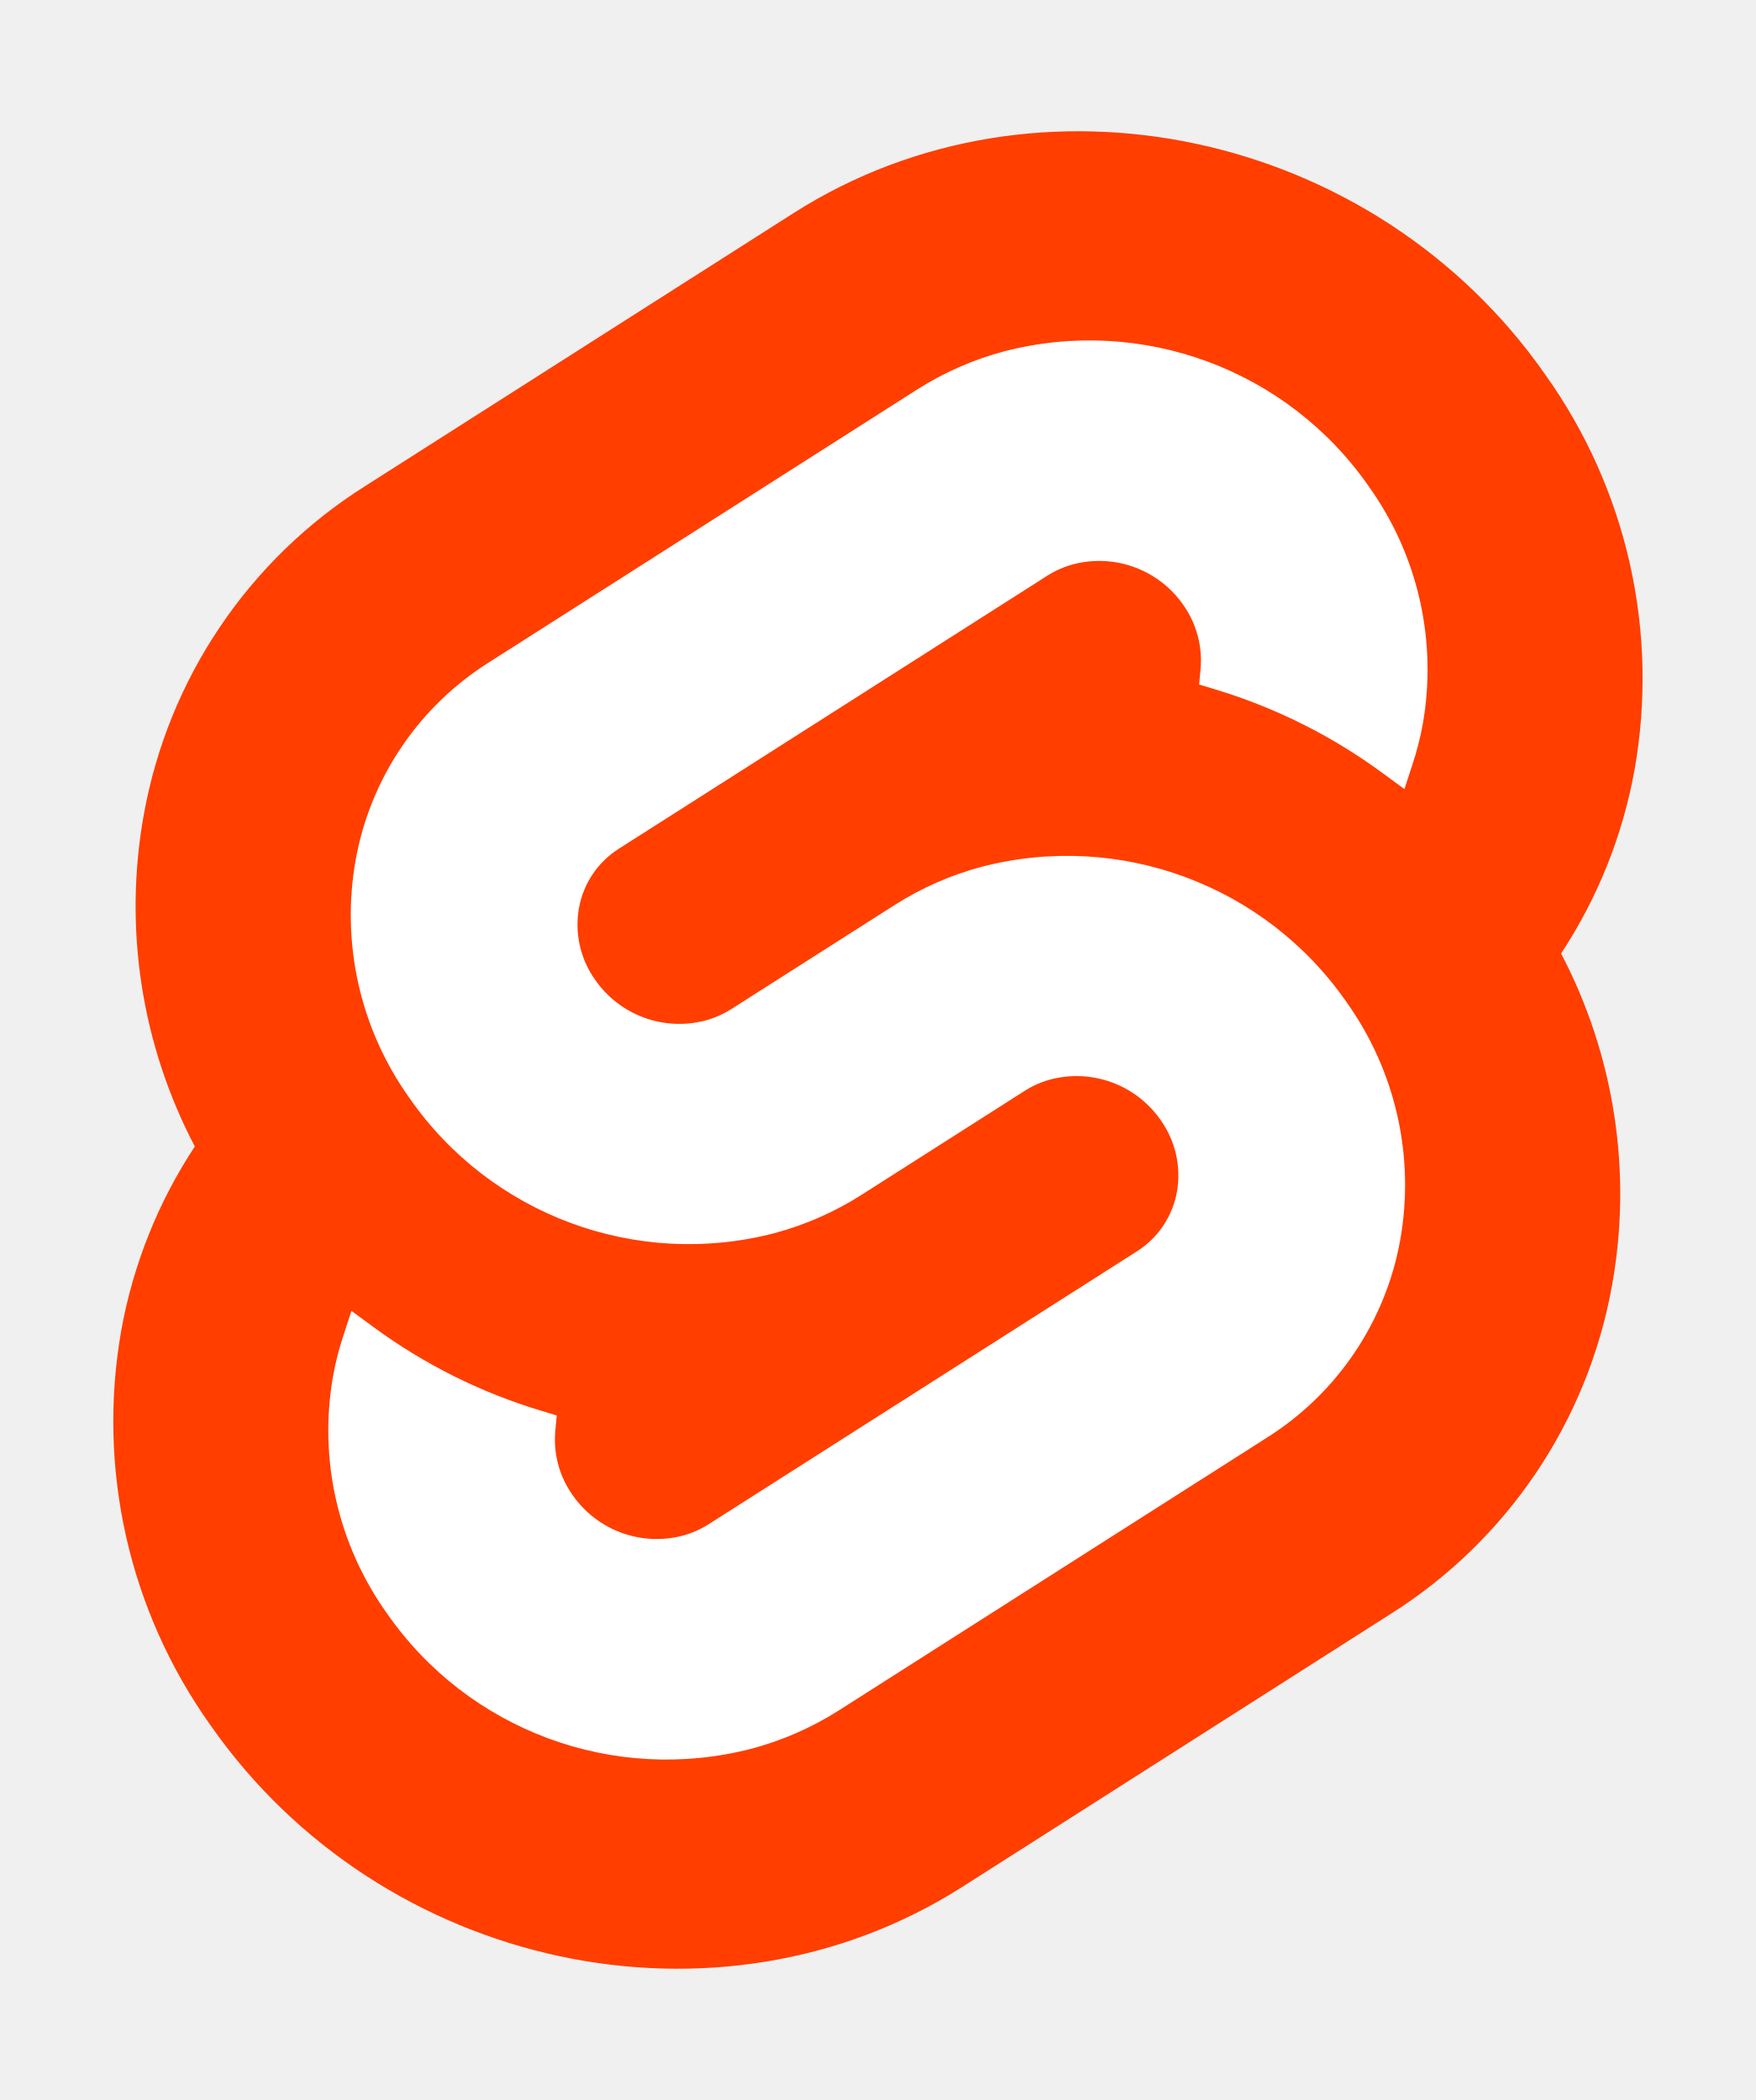
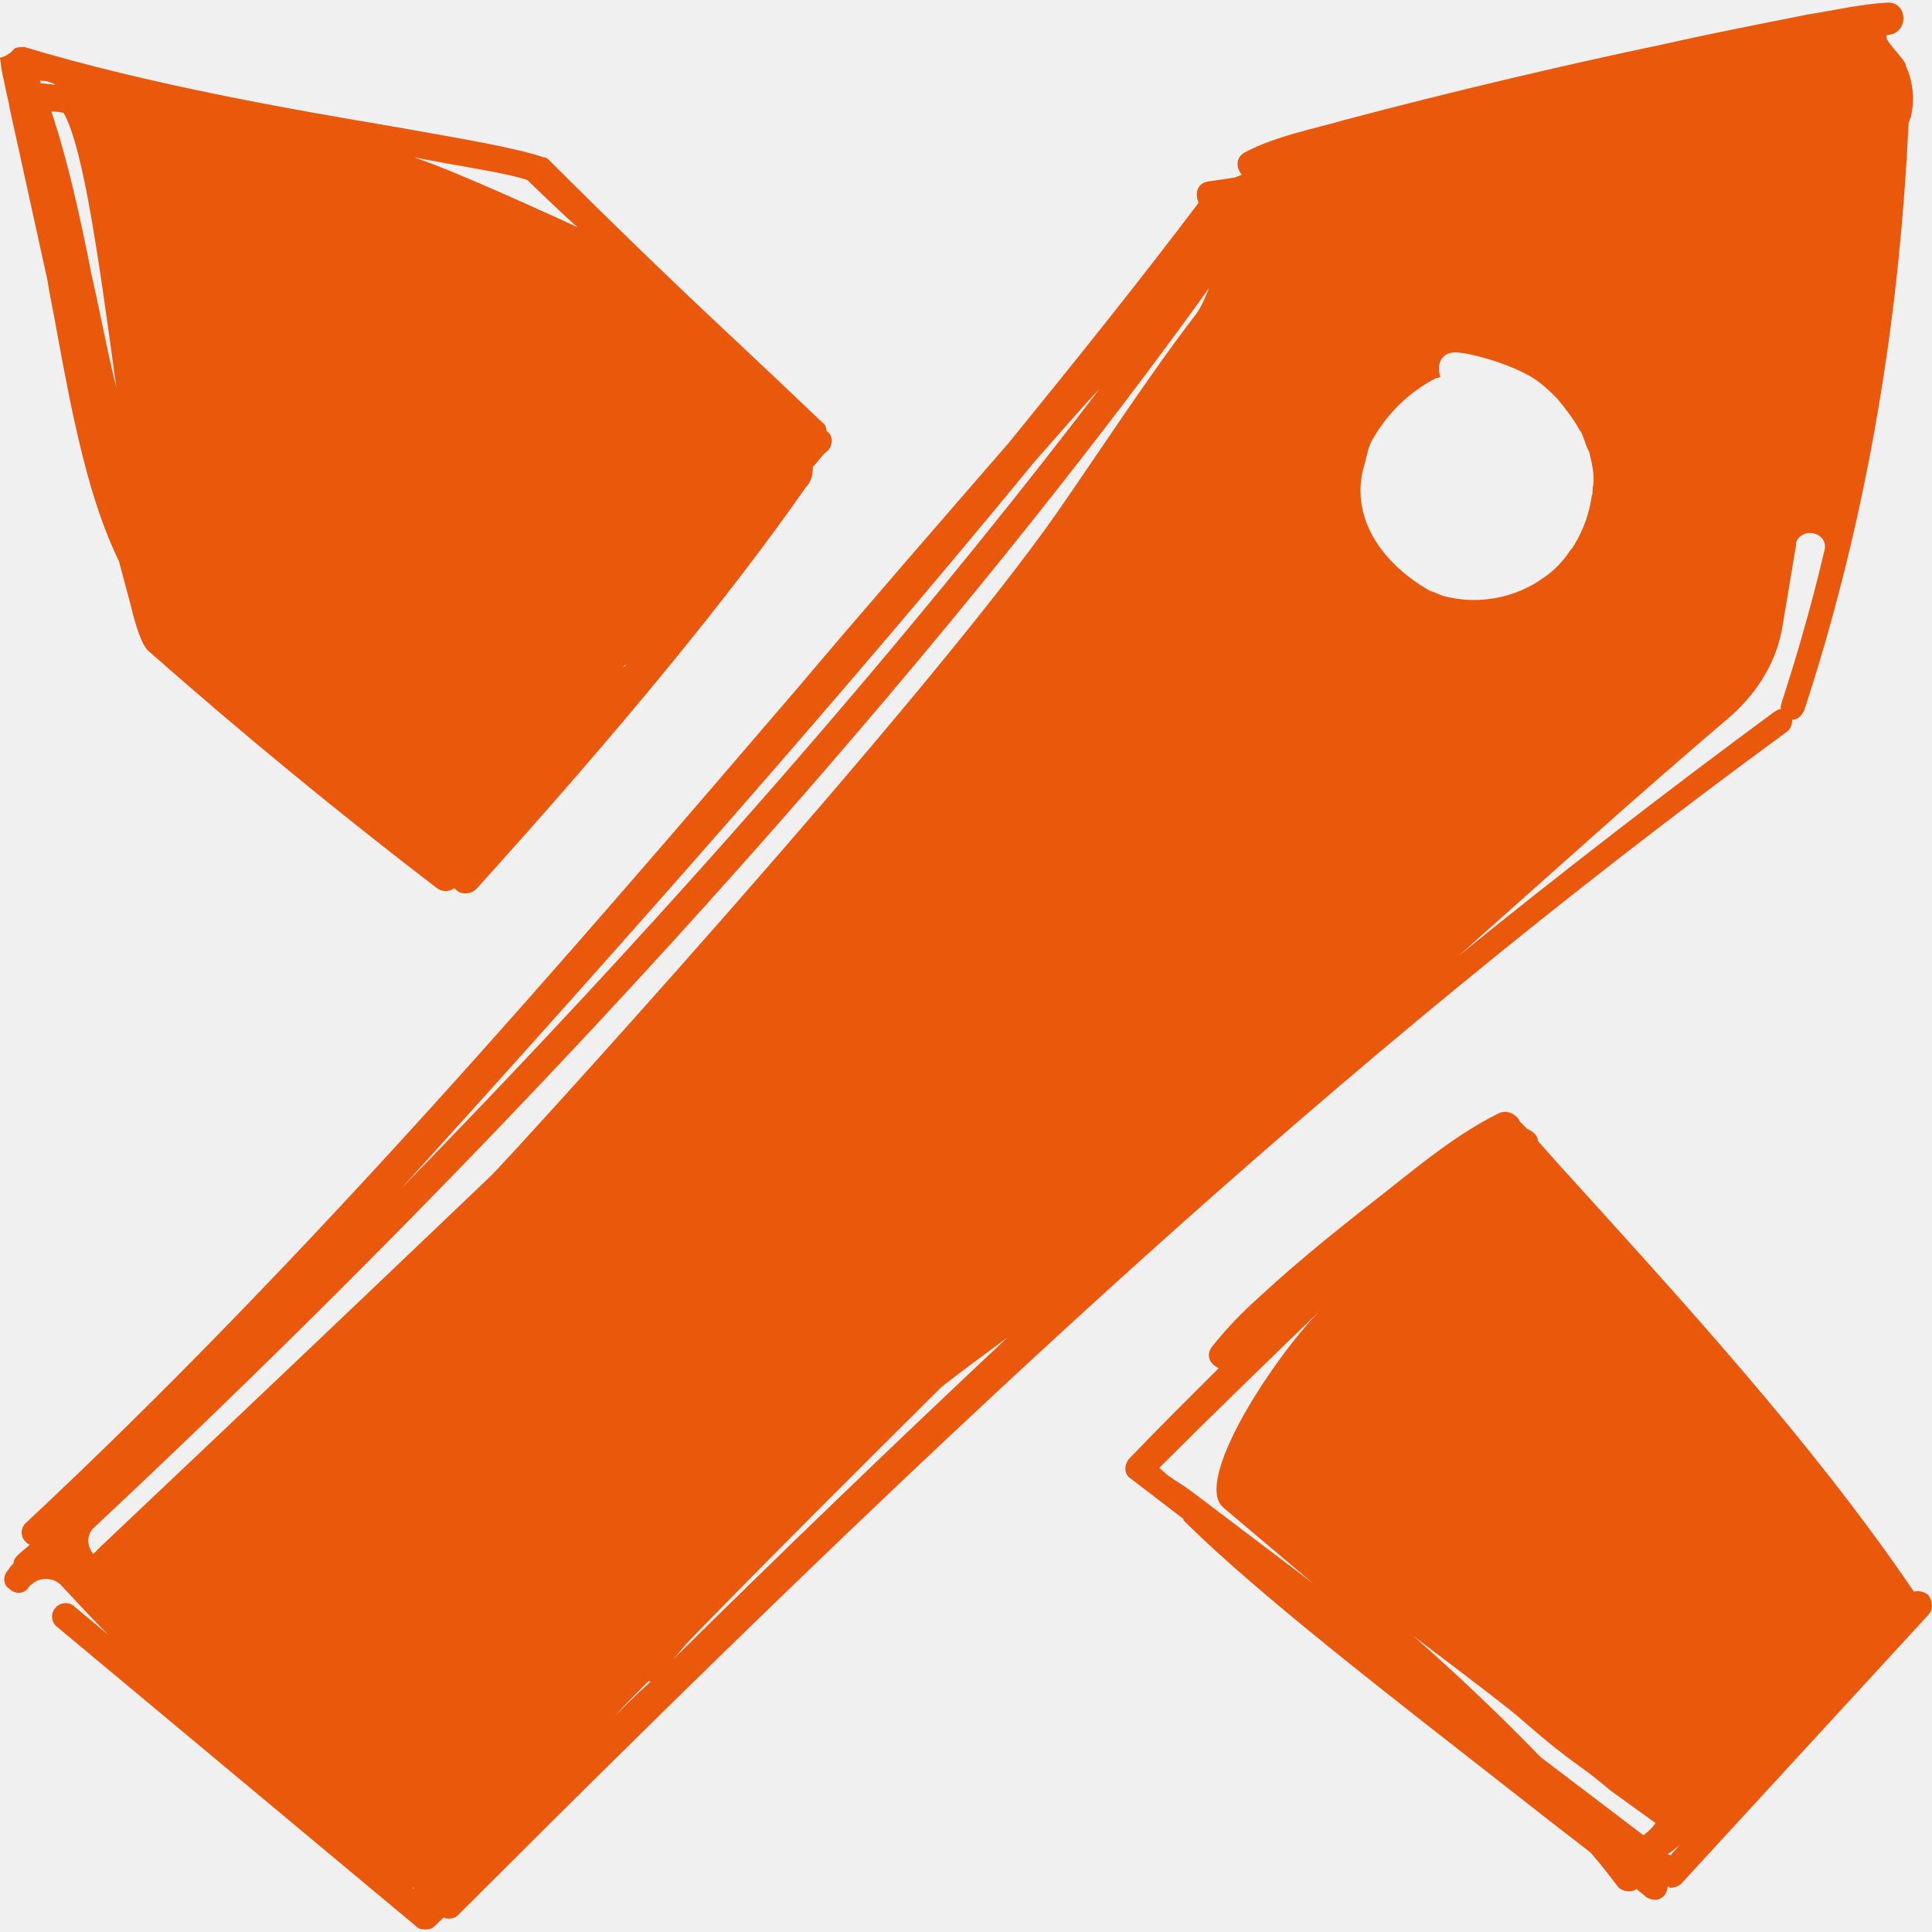
- <svg xmlns="http://www.w3.org/2000/svg" width="107" height="128" viewBox="0 0 107 128">
-   <path d="M94.157 22.819c-10.4-14.885-30.94-19.297-45.792-9.835L22.282 29.608A29.92 29.92 0 0 0 8.764 49.65a31.5 31.5 0 0 0 3.108 20.231 30 30 0 0 0-4.477 11.183 31.9 31.9 0 0 0 5.448 24.116c10.402 14.887 30.942 19.297 45.791 9.835l26.083-16.624A29.92 29.92 0 0 0 98.235 78.35a31.53 31.53 0 0 0-3.105-20.232 30 30 0 0 0 4.474-11.182 31.88 31.88 0 0 0-5.447-24.116" style="fill:#ff3e00" />
-   <path d="M45.817 106.582a20.72 20.72 0 0 1-22.237-8.243 19.17 19.17 0 0 1-3.277-14.503 18 18 0 0 1 .624-2.435l.49-1.498 1.337.981a33.6 33.6 0 0 0 10.203 5.098l.97.294-.09.968a5.85 5.85 0 0 0 1.052 3.878 6.24 6.24 0 0 0 6.695 2.485 5.8 5.8 0 0 0 1.603-.704L69.27 76.28a5.43 5.43 0 0 0 2.45-3.631 5.8 5.8 0 0 0-.987-4.371 6.24 6.24 0 0 0-6.698-2.487 5.7 5.7 0 0 0-1.6.704l-9.953 6.345a19 19 0 0 1-5.296 2.326 20.72 20.72 0 0 1-22.237-8.243 19.17 19.17 0 0 1-3.277-14.502 17.99 17.99 0 0 1 8.13-12.052l26.081-16.623a19 19 0 0 1 5.3-2.329 20.72 20.72 0 0 1 22.237 8.243 19.17 19.17 0 0 1 3.277 14.503 18 18 0 0 1-.624 2.435l-.49 1.498-1.337-.98a33.6 33.6 0 0 0-10.203-5.1l-.97-.294.09-.968a5.86 5.86 0 0 0-1.052-3.878 6.24 6.24 0 0 0-6.696-2.485 5.8 5.8 0 0 0-1.602.704L37.73 51.72a5.42 5.42 0 0 0-2.449 3.63 5.79 5.79 0 0 0 .986 4.372 6.24 6.24 0 0 0 6.698 2.486 5.8 5.8 0 0 0 1.602-.704l9.952-6.342a19 19 0 0 1 5.295-2.328 20.72 20.72 0 0 1 22.237 8.242 19.17 19.17 0 0 1 3.277 14.503 18 18 0 0 1-8.13 12.053l-26.081 16.622a19 19 0 0 1-5.3 2.328" style="fill:#fff" />
+ <svg xmlns="http://www.w3.org/2000/svg" width="200" height="200" viewBox="0 0 24 24" fill="#ea580c">
+   <path fill="#ea580c" d="M23.943 19.806a.2.2 0 0 0-.168-.034c-1.26-1.855-2.873-3.61-4.419-5.315l-.252-.284c-.001-.073-.067-.12-.134-.15l-.084-.084c-.05-.1-.169-.167-.286-.1c-.47.234-.907.585-1.327.919c-.554.434-1.109.87-1.63 1.354a5 5 0 0 0-.588.618c-.084.117-.017.217.084.267c-.37.368-.74.736-1.109 1.12a.2.2 0 0 0-.05.134c0 .05.033.1.067.117l.655.502v.016c.924.92 2.554 2.173 4.285 3.527c.251.201.52.402.773.602c.117.134.234.285.335.418c.05.066.169.084.236.033c.033.034.084.067.118.1a.24.24 0 0 0 .1.034a.15.15 0 0 0 .135-.066a.24.24 0 0 0 .033-.1c.017 0 .017.016.034.016a.2.2 0 0 0 .134-.05l3.058-3.327c.12-.116.014-.267 0-.267m-7.628-.134l-1.546-1.17l-.15-.1c-.035-.017-.068-.05-.102-.067l-.117-.1c.66-.66 1.33-1.308 2-1.956c-.488.484-1.463 1.906-1.261 2.373c.002 0 .018.042.067.084zm4.1 3.126l-1.277-.97a27 27 0 0 0-1.58-1.504c.69.518 1.277.97 1.361 1.053c.673.585.638.485 1.093.87l.554.4c-.074.103-.151.148-.151.151m.336.25l-.034-.016a1 1 0 0 0 .152-.117zM.588 3.476c.033.217.084.435.117.636c.201 1.103.403 2.106.772 2.858l.152.568c.05.217.134.485.219.552a67 67 0 0 0 3.578 2.942a.18.18 0 0 0 .219 0s0 .016.016.016a.15.15 0 0 0 .118.05a.2.2 0 0 0 .134-.05c1.798-1.989 3.142-3.627 4.1-4.998c.068-.066.084-.167.084-.25c.067-.067.118-.151.185-.201c.067-.067.067-.184 0-.235l-.017-.016c0-.033-.017-.084-.05-.1c-.42-.401-.722-.685-1.042-.986a94 94 0 0 1-2.352-2.273c-.017-.017-.034-.034-.067-.034c-.336-.117-1.025-.234-1.882-.385c-1.277-.216-3.008-.517-4.57-.986c0 0-.101 0-.118.017l-.05.05C.05.714.022.707 0 .718c.017.1.017.167.05.284c0 .033.068.301.068.334zm7.19 4.78l-.033.034a.036.036 0 0 1 .033-.034M6.553 2.238c.101.1.521.502.622.585c-.437-.2-1.529-.702-2.034-.869c.505.1 1.194.201 1.412.284M.79 1.403c.252.434.454 1.939.655 3.41c-.118-.469-.201-.936-.302-1.372C.992 2.673.84 1.988.638 1.386c.124 0 .152.021.152.017m-.286-.369c0-.016 0-.033-.017-.033c.085 0 .135.017.202.05c0 .006-.145-.017-.185-.017m23.17-.217c.017-.066-.336-.367-.219-.384c.253-.017.253-.401 0-.401c-.335.017-.688.1-1.008.15c-.587.117-1.192.234-1.78.367a80 80 0 0 0-3.949.937c-.403.117-.857.2-1.243.401c-.135.067-.118.2-.05.284c-.034.017-.051.017-.085.034c-.117.017-.218.034-.335.05c-.102.017-.152.1-.135.2c0 .017.017.05.017.067c-.706.936-1.496 1.923-2.353 2.976c-.84.969-1.73 1.989-2.62 3.042c-2.84 3.31-6.05 7.07-9.594 10.38a.16.16 0 0 0 0 .234c.016.016.033.033.05.033c-.05.05-.101.085-.152.134q-.05.05-.05.1a.4.4 0 0 0-.067.084c-.067.067-.067.184.017.234c.067.066.185.066.235-.017c.017-.017.017-.033.033-.033a.265.265 0 0 1 .37 0c.202.217.404.435.588.618l-.42-.35c-.067-.067-.184-.05-.234.016c-.068.066-.051.184.016.234l4.469 3.727c.034.034.067.034.118.034a.15.15 0 0 0 .117-.05l.101-.1c.017.016.05.016.067.016c.05 0 .084-.016.118-.05c6.049-6.05 10.922-10.614 16.5-14.693c.05-.033.067-.1.067-.15c.067 0 .118-.05.15-.117c1.026-3.125 1.228-5.9 1.295-7.27c0-.059.016-.038.016-.068c.017-.033.017-.05.017-.05a.98.98 0 0 0-.067-.619m-10.82 4.915c.268-.301.537-.619.806-.903c-1.73 2.273-4.603 5.767-8.67 9.929c2.773-3.059 5.562-6.218 7.864-9.026M5.14 23.466c-.016-.017-.016-.017 0-.017zm2.504-2.156c.135-.15.27-.284.42-.434c0 0 0 .016.017.016c-.224.198-.433.418-.437.418m.69-.668c.099-.1.14-.173.284-.318c.992-1.02 2.017-2.04 3.059-3.076l.016-.016c.252-.2.555-.418.824-.619a228 228 0 0 0-4.184 4.029M14.852 3.91c-.554.719-1.176 1.671-1.697 2.423c-1.646 2.374-6.94 8.174-7.057 8.274a1190 1190 0 0 1-4.839 4.597l-.1.1c-.085-.1-.085-.25.016-.334C8.652 11.966 13.19 6.133 15.021 3.576c-.05.116-.084.216-.168.334zm2.906 3.427c-.671-.386-.99-.987-.806-1.572l.05-.2a.8.8 0 0 1 .085-.167a1.9 1.9 0 0 1 .756-.703c.016 0 .033 0 .05-.016c-.017-.034-.017-.084-.017-.134c.017-.1.085-.167.202-.167c.202 0 .824.184 1.059.384c.067.05.134.117.202.184c.084.1.218.268.285.401c.034.017.067.184.118.268c.033.134.067.284.05.418c-.017.016 0 .116-.017.116a1.6 1.6 0 0 1-.218.619c-.03.03.006.012-.05.067a1.2 1.2 0 0 1-.32.334a1.49 1.49 0 0 1-1.26.234a2 2 0 0 0-.169-.066m4.37 1.403c0 .017-.017.05 0 .067c-.034 0-.05.017-.085.034a110 110 0 0 0-3.915 3.025c1.11-.986 2.218-1.989 3.378-2.975c.336-.301.571-.686.638-1.12l.168-1.003v-.033c.085-.201.404-.118.353.1c-.004-.001-.173.795-.537 1.905" />
</svg>
